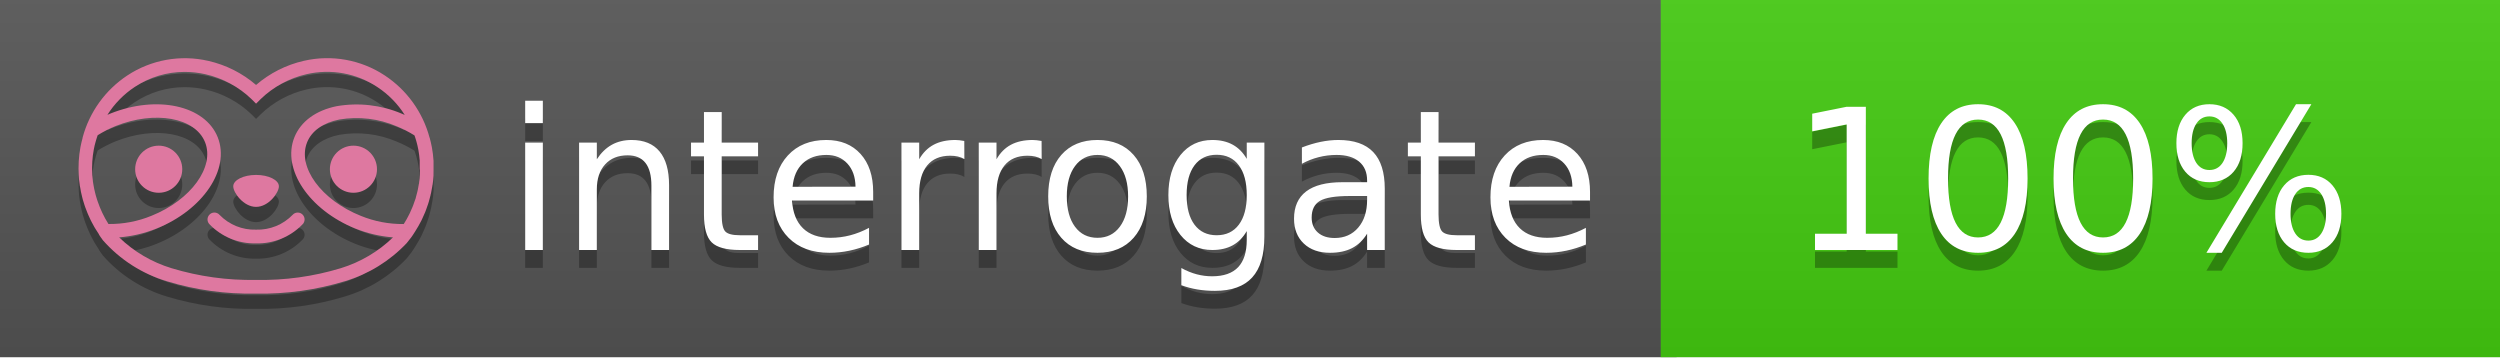
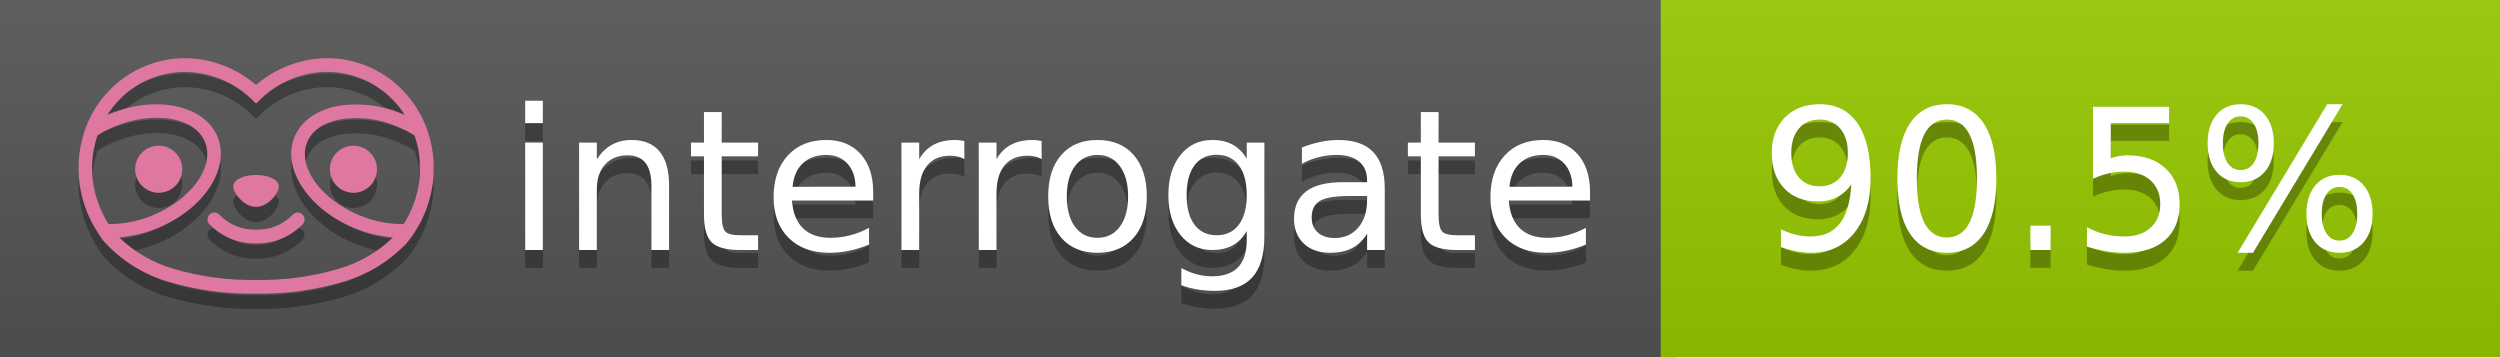
<svg xmlns="http://www.w3.org/2000/svg" width="140" height="20" viewBox="0 0 140 20" version="1.1" xml:space="preserve" style="fill-rule:evenodd;clip-rule:evenodd;stroke-linejoin:round;stroke-miterlimit:2;">
  <g transform="matrix(1,0,0,1,22,0)">
    <g id="backgrounds" transform="matrix(1.32789,0,0,1,-22.3892,0)">
      <rect x="0" y="0" width="71" height="20" style="fill:rgb(85,85,85);" />
    </g>
-     <rect x="71" y="0" width="47" height="20" data-interrogate="color" style="fill:#4c1" />
+     <rect x="71" y="0" width="47" height="20" data-interrogate="color" style="fill:#97CA00" />
    <g transform="matrix(1.19746,0,0,1,-22.3744,-4.85723e-16)">
      <rect x="0" y="0" width="118" height="20" style="fill:url(#_Linear1);" />
    </g>
  </g>
  <g fill="#fff" text-anchor="middle" font-family="DejaVu Sans,Verdana,Geneva,sans-serif" font-size="110">
    <text x="590" y="150" fill="#010101" fill-opacity=".3" transform="scale(.1)" textLength="610">interrogate</text>
    <text x="590" y="140" transform="scale(.1)" textLength="610">interrogate</text>
-     <text x="1160" y="150" fill="#010101" fill-opacity=".3" transform="scale(.1)" textLength="330" data-interrogate="result">100%</text>
-     <text x="1160" y="140" transform="scale(.1)" textLength="330" data-interrogate="result">100%</text>
+     <text x="1160" y="150" fill="#010101" fill-opacity=".3" transform="scale(.1)" textLength="370" data-interrogate="result">90.5%</text>
+     <text x="1160" y="140" transform="scale(.1)" textLength="370" data-interrogate="result">90.5%</text>
  </g>
  <g id="logo-shadow" transform="matrix(0.854876,0,0,0.854876,-6.73514,1.732)">
    <g transform="matrix(0.299012,0,0,0.299012,9.70229,-6.68582)">
      <path d="M50,64.25C52.76,64.25 55,61.13 55,59.75C55,58.37 52.76,57.25 50,57.25C47.24,57.25 45,58.37 45,59.75C45,61.13 47.24,64.25 50,64.25Z" style="fill:rgb(1,1,1);fill-opacity:0.3;fill-rule:nonzero;" />
    </g>
    <g transform="matrix(0.299012,0,0,0.299012,9.70229,-6.68582)">
      <path d="M88,49.05C86.506,43.475 83.018,38.638 78.2,35.46C72.969,32.002 66.539,30.844 60.43,32.26C56.576,33.145 52.995,34.958 50,37.54C46.998,34.958 43.411,33.149 39.55,32.27C33.441,30.853 27.011,32.011 21.78,35.47C16.97,38.652 13.489,43.489 12,49.06L12,49.13C11.82,49.79 11.66,50.46 11.53,51.13C11.146,53.207 11.021,55.323 11.16,57.43C11.16,58.03 11.26,58.63 11.34,59.23C11.34,59.51 11.43,59.79 11.48,60.07C11.53,60.35 11.58,60.68 11.64,60.98C11.7,61.28 11.8,61.69 11.89,62.05C11.98,62.41 11.99,62.47 12.05,62.68C12.16,63.07 12.28,63.46 12.41,63.84L12.58,64.34C12.72,64.74 12.88,65.14 13.04,65.53L13.23,65.98C13.403,66.373 13.583,66.767 13.77,67.16L13.99,67.59C14.19,67.97 14.39,68.35 14.61,68.73L14.87,69.15C15.1,69.52 15.33,69.89 15.58,70.26L15.58,70.32L15.99,70.93C16.14,71.14 16.29,71.36 16.45,71.57C20.206,75.83 25.086,78.95 30.53,80.57C36.839,82.48 43.41,83.385 50,83.25C56.599,83.374 63.177,82.456 69.49,80.53C74.644,78.978 79.303,76.102 83,72.19C83.34,71.78 83.65,71.35 84,70.92L84.18,70.66L84.33,70.44L84.41,70.32C84.55,70.12 84.67,69.9 84.81,69.7C85.07,69.3 85.32,68.89 85.55,68.48C85.78,68.07 86.02,67.65 86.23,67.22C86.31,67.05 86.39,66.88 86.47,66.7C86.67,66.28 86.85,65.87 87.03,65.44L87.23,64.92C87.397,64.487 87.55,64.05 87.69,63.61L87.85,63.09C87.98,62.64 88.1,62.19 88.21,61.74C88.21,61.57 88.3,61.39 88.33,61.22C88.43,60.75 88.52,60.22 88.6,59.79C88.6,59.64 88.66,59.49 88.68,59.33C88.77,58.71 88.84,58.08 88.88,57.45L88.88,54.17C88.817,53.164 88.693,52.162 88.51,51.17C88.38,50.5 88.23,49.84 88.05,49.17L88,49.05ZM85.89,56.44L85.89,57.23C85.89,57.78 85.79,58.32 85.72,58.86C85.72,59.01 85.72,59.15 85.65,59.3C85.59,59.7 85.51,60.11 85.43,60.51L85.32,60.99C85.23,61.38 85.12,61.77 85.01,62.16C85.01,62.31 84.93,62.46 84.88,62.6C84.74,63.04 84.59,63.47 84.42,63.9L84.27,64.28C84.1,64.71 83.91,65.14 83.71,65.56C83.51,65.98 83.43,66.12 83.28,66.4L83.01,66.91C82.83,67.223 82.643,67.537 82.45,67.85L82.35,68.01C79.121,68.047 75.918,67.434 72.93,66.21C64.27,62.74 59,55.52 61.18,50.11C62.18,47.6 64.7,45.82 68.26,45.11C72.489,44.395 76.835,44.908 80.78,46.59C82.141,47.144 83.453,47.813 84.7,48.59C84.76,48.76 84.82,48.93 84.88,49.1C84.94,49.27 85.05,49.63 85.12,49.9C85.28,50.5 85.44,51.1 85.55,51.73C85.691,52.507 85.792,53.292 85.85,54.08L85.85,55.89C85.85,56.12 85.91,56.25 85.91,56.45L85.89,56.44ZM17.66,68C16.668,66.435 15.869,64.756 15.28,63L15.17,62.68C15.06,62.35 14.96,62.01 14.87,61.68C14.823,61.493 14.777,61.31 14.73,61.13C14.66,60.84 14.59,60.55 14.53,60.27C14.47,59.99 14.43,59.72 14.38,59.44C14.33,59.16 14.3,59 14.27,58.78C14.2,58.27 14.15,57.78 14.11,57.23L14.11,57.03C14.008,55.236 14.122,53.437 14.45,51.67C14.56,51.06 14.71,50.46 14.88,49.87C14.96,49.59 15.04,49.32 15.13,49.05C15.22,48.78 15.24,48.72 15.3,48.55C16.548,47.774 17.859,47.105 19.22,46.55C27.86,43.09 36.65,44.67 38.82,50.08C40.99,55.49 35.73,62.74 27.09,66.2C24.101,67.431 20.893,68.043 17.66,68ZM68.57,77.68C62.554,79.508 56.287,80.376 50,80.25C43.737,80.37 37.495,79.506 31.5,77.69C27.185,76.38 23.243,74.062 20,70.93C22.815,70.706 25.58,70.055 28.2,69C38.37,64.92 44.39,56 41.6,49C38.81,42 28.27,39.72 18.1,43.8L17.43,44.09C18.973,41.648 21.019,39.561 23.43,37.97C26.671,35.824 30.473,34.68 34.36,34.68C35.884,34.681 37.404,34.852 38.89,35.19C42.694,36.049 46.191,37.935 49,40.64L50,41.64L51,40.64C53.797,37.937 57.279,36.049 61.07,35.18C66.402,33.947 72.014,34.968 76.57,38C78.98,39.588 81.026,41.671 82.57,44.11L81.9,43.82C77.409,41.921 72.464,41.355 67.66,42.19C63.08,43.12 59.79,45.54 58.39,49.02C55.6,55.97 61.62,64.94 71.79,69.02C74.414,70.07 77.182,70.714 80,70.93C76.776,74.05 72.859,76.363 68.57,77.68Z" style="fill:rgb(1,1,1);fill-opacity:0.3;fill-rule:nonzero;" />
    </g>
    <g transform="matrix(0.299012,0,0,0.299012,9.70229,-6.68582)">
      <circle cx="71.33" cy="56" r="5.16" style="fill:rgb(1,1,1);fill-opacity:0.3;" />
    </g>
    <g transform="matrix(0.299012,0,0,0.299012,9.70229,-6.68582)">
      <circle cx="28.67" cy="56" r="5.16" style="fill:rgb(1,1,1);fill-opacity:0.3;" />
    </g>
    <g transform="matrix(0.299012,0,0,0.299012,9.70229,-6.68582)">
      <path d="M58,66C55.912,68.161 53.003,69.339 50,69.24C46.997,69.339 44.088,68.161 42,66C41.714,65.677 41.302,65.491 40.87,65.491C40.042,65.491 39.361,66.172 39.361,67C39.361,67.368 39.496,67.724 39.74,68C42.403,70.804 46.134,72.35 50,72.25C53.862,72.347 57.59,70.802 60.25,68C60.495,67.725 60.63,67.369 60.63,67C60.63,66.174 59.951,65.495 59.125,65.495C58.695,65.495 58.285,65.679 58,66Z" style="fill:rgb(1,1,1);fill-opacity:0.3;fill-rule:nonzero;" />
    </g>
  </g>
  <g id="logo-pink" transform="matrix(0.854876,0,0,0.854876,-6.73514,0.877124)">
    <g transform="matrix(0.299012,0,0,0.299012,9.70229,-6.68582)">
      <path d="M50,64.25C52.76,64.25 55,61.13 55,59.75C55,58.37 52.76,57.25 50,57.25C47.24,57.25 45,58.37 45,59.75C45,61.13 47.24,64.25 50,64.25Z" style="fill:rgb(222,120,160);fill-rule:nonzero;" />
    </g>
    <g transform="matrix(0.299012,0,0,0.299012,9.70229,-6.68582)">
      <path d="M88,49.05C86.506,43.475 83.018,38.638 78.2,35.46C72.969,32.002 66.539,30.844 60.43,32.26C56.576,33.145 52.995,34.958 50,37.54C46.998,34.958 43.411,33.149 39.55,32.27C33.441,30.853 27.011,32.011 21.78,35.47C16.97,38.652 13.489,43.489 12,49.06L12,49.13C11.82,49.79 11.66,50.46 11.53,51.13C11.146,53.207 11.021,55.323 11.16,57.43C11.16,58.03 11.26,58.63 11.34,59.23C11.34,59.51 11.43,59.79 11.48,60.07C11.53,60.35 11.58,60.68 11.64,60.98C11.7,61.28 11.8,61.69 11.89,62.05C11.98,62.41 11.99,62.47 12.05,62.68C12.16,63.07 12.28,63.46 12.41,63.84L12.58,64.34C12.72,64.74 12.88,65.14 13.04,65.53L13.23,65.98C13.403,66.373 13.583,66.767 13.77,67.16L13.99,67.59C14.19,67.97 14.39,68.35 14.61,68.73L14.87,69.15C15.1,69.52 15.33,69.89 15.58,70.26L15.58,70.32L15.99,70.93C16.14,71.14 16.29,71.36 16.45,71.57C20.206,75.83 25.086,78.95 30.53,80.57C36.839,82.48 43.41,83.385 50,83.25C56.599,83.374 63.177,82.456 69.49,80.53C74.644,78.978 79.303,76.102 83,72.19C83.34,71.78 83.65,71.35 84,70.92L84.18,70.66L84.33,70.44L84.41,70.32C84.55,70.12 84.67,69.9 84.81,69.7C85.07,69.3 85.32,68.89 85.55,68.48C85.78,68.07 86.02,67.65 86.23,67.22C86.31,67.05 86.39,66.88 86.47,66.7C86.67,66.28 86.85,65.87 87.03,65.44L87.23,64.92C87.397,64.487 87.55,64.05 87.69,63.61L87.85,63.09C87.98,62.64 88.1,62.19 88.21,61.74C88.21,61.57 88.3,61.39 88.33,61.22C88.43,60.75 88.52,60.22 88.6,59.79C88.6,59.64 88.66,59.49 88.68,59.33C88.77,58.71 88.84,58.08 88.88,57.45L88.88,54.17C88.817,53.164 88.693,52.162 88.51,51.17C88.38,50.5 88.23,49.84 88.05,49.17L88,49.05ZM85.89,56.44L85.89,57.23C85.89,57.78 85.79,58.32 85.72,58.86C85.72,59.01 85.72,59.15 85.65,59.3C85.59,59.7 85.51,60.11 85.43,60.51L85.32,60.99C85.23,61.38 85.12,61.77 85.01,62.16C85.01,62.31 84.93,62.46 84.88,62.6C84.74,63.04 84.59,63.47 84.42,63.9L84.27,64.28C84.1,64.71 83.91,65.14 83.71,65.56C83.51,65.98 83.43,66.12 83.28,66.4L83.01,66.91C82.83,67.223 82.643,67.537 82.45,67.85L82.35,68.01C79.121,68.047 75.918,67.434 72.93,66.21C64.27,62.74 59,55.52 61.18,50.11C62.18,47.6 64.7,45.82 68.26,45.11C72.489,44.395 76.835,44.908 80.78,46.59C82.141,47.144 83.453,47.813 84.7,48.59C84.76,48.76 84.82,48.93 84.88,49.1C84.94,49.27 85.05,49.63 85.12,49.9C85.28,50.5 85.44,51.1 85.55,51.73C85.691,52.507 85.792,53.292 85.85,54.08L85.85,55.89C85.85,56.12 85.91,56.25 85.91,56.45L85.89,56.44ZM17.66,68C16.668,66.435 15.869,64.756 15.28,63L15.17,62.68C15.06,62.35 14.96,62.01 14.87,61.68C14.823,61.493 14.777,61.31 14.73,61.13C14.66,60.84 14.59,60.55 14.53,60.27C14.47,59.99 14.43,59.72 14.38,59.44C14.33,59.16 14.3,59 14.27,58.78C14.2,58.27 14.15,57.78 14.11,57.23L14.11,57.03C14.008,55.236 14.122,53.437 14.45,51.67C14.56,51.06 14.71,50.46 14.88,49.87C14.96,49.59 15.04,49.32 15.13,49.05C15.22,48.78 15.24,48.72 15.3,48.55C16.548,47.774 17.859,47.105 19.22,46.55C27.86,43.09 36.65,44.67 38.82,50.08C40.99,55.49 35.73,62.74 27.09,66.2C24.101,67.431 20.893,68.043 17.66,68ZM68.57,77.68C62.554,79.508 56.287,80.376 50,80.25C43.737,80.37 37.495,79.506 31.5,77.69C27.185,76.38 23.243,74.062 20,70.93C22.815,70.706 25.58,70.055 28.2,69C38.37,64.92 44.39,56 41.6,49C38.81,42 28.27,39.72 18.1,43.8L17.43,44.09C18.973,41.648 21.019,39.561 23.43,37.97C26.671,35.824 30.473,34.68 34.36,34.68C35.884,34.681 37.404,34.852 38.89,35.19C42.694,36.049 46.191,37.935 49,40.64L50,41.64L51,40.64C53.797,37.937 57.279,36.049 61.07,35.18C66.402,33.947 72.014,34.968 76.57,38C78.98,39.588 81.026,41.671 82.57,44.11L81.9,43.82C77.409,41.921 72.464,41.355 67.66,42.19C63.08,43.12 59.79,45.54 58.39,49.02C55.6,55.97 61.62,64.94 71.79,69.02C74.414,70.07 77.182,70.714 80,70.93C76.776,74.05 72.859,76.363 68.57,77.68Z" style="fill:rgb(222,120,160);fill-rule:nonzero;" />
    </g>
    <g transform="matrix(0.299012,0,0,0.299012,9.70229,-6.68582)">
      <circle cx="71.33" cy="56" r="5.16" style="fill:rgb(222,120,160);" />
    </g>
    <g transform="matrix(0.299012,0,0,0.299012,9.70229,-6.68582)">
      <circle cx="28.67" cy="56" r="5.16" style="fill:rgb(222,120,160);" />
    </g>
    <g transform="matrix(0.299012,0,0,0.299012,9.70229,-6.68582)">
      <path d="M58,66C55.912,68.161 53.003,69.339 50,69.24C46.997,69.339 44.088,68.161 42,66C41.714,65.677 41.302,65.491 40.87,65.491C40.042,65.491 39.361,66.172 39.361,67C39.361,67.368 39.496,67.724 39.74,68C42.403,70.804 46.134,72.35 50,72.25C53.862,72.347 57.59,70.802 60.25,68C60.495,67.725 60.63,67.369 60.63,67C60.63,66.174 59.951,65.495 59.125,65.495C58.695,65.495 58.285,65.679 58,66Z" style="fill:rgb(222,120,160);fill-rule:nonzero;" />
    </g>
  </g>
  <defs>
    <linearGradient id="_Linear1" x1="0" y1="0" x2="1" y2="0" gradientUnits="userSpaceOnUse" gradientTransform="matrix(1.22465e-15,20,-20,1.22465e-15,0,0)">
      <stop offset="0" style="stop-color:rgb(187,187,187);stop-opacity:0.1" />
      <stop offset="1" style="stop-color:black;stop-opacity:0.1" />
    </linearGradient>
  </defs>
</svg>
